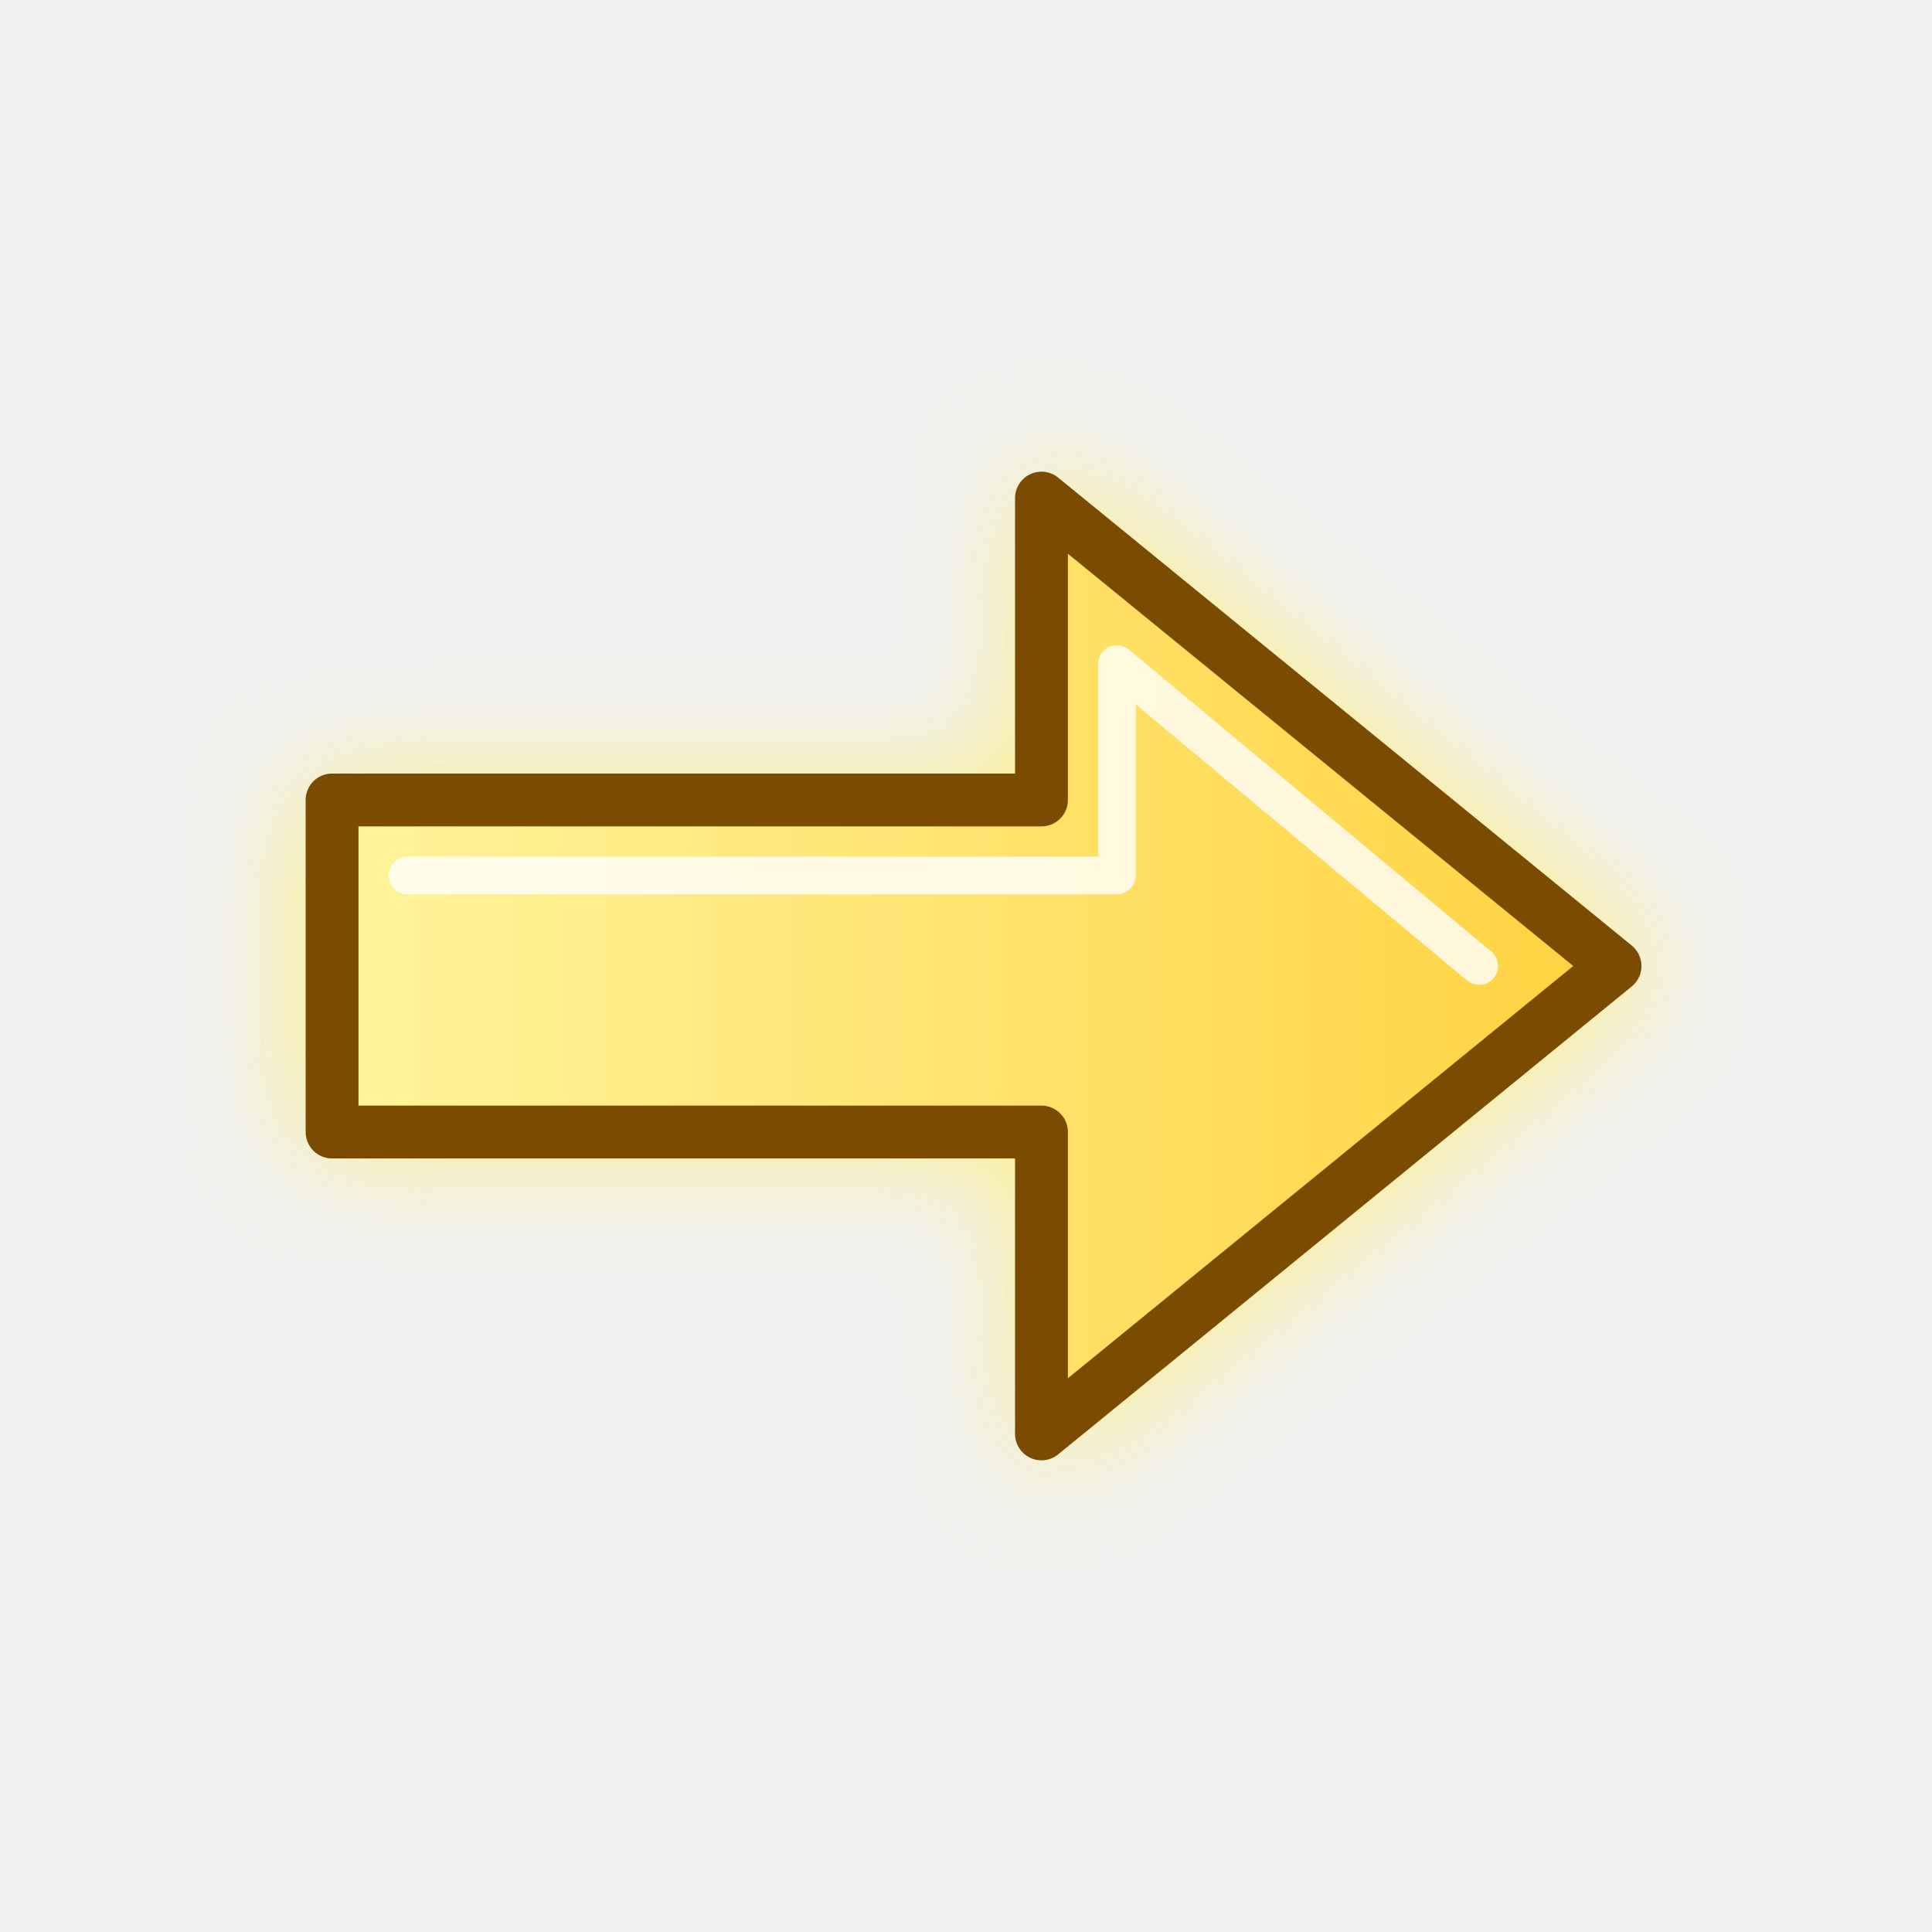
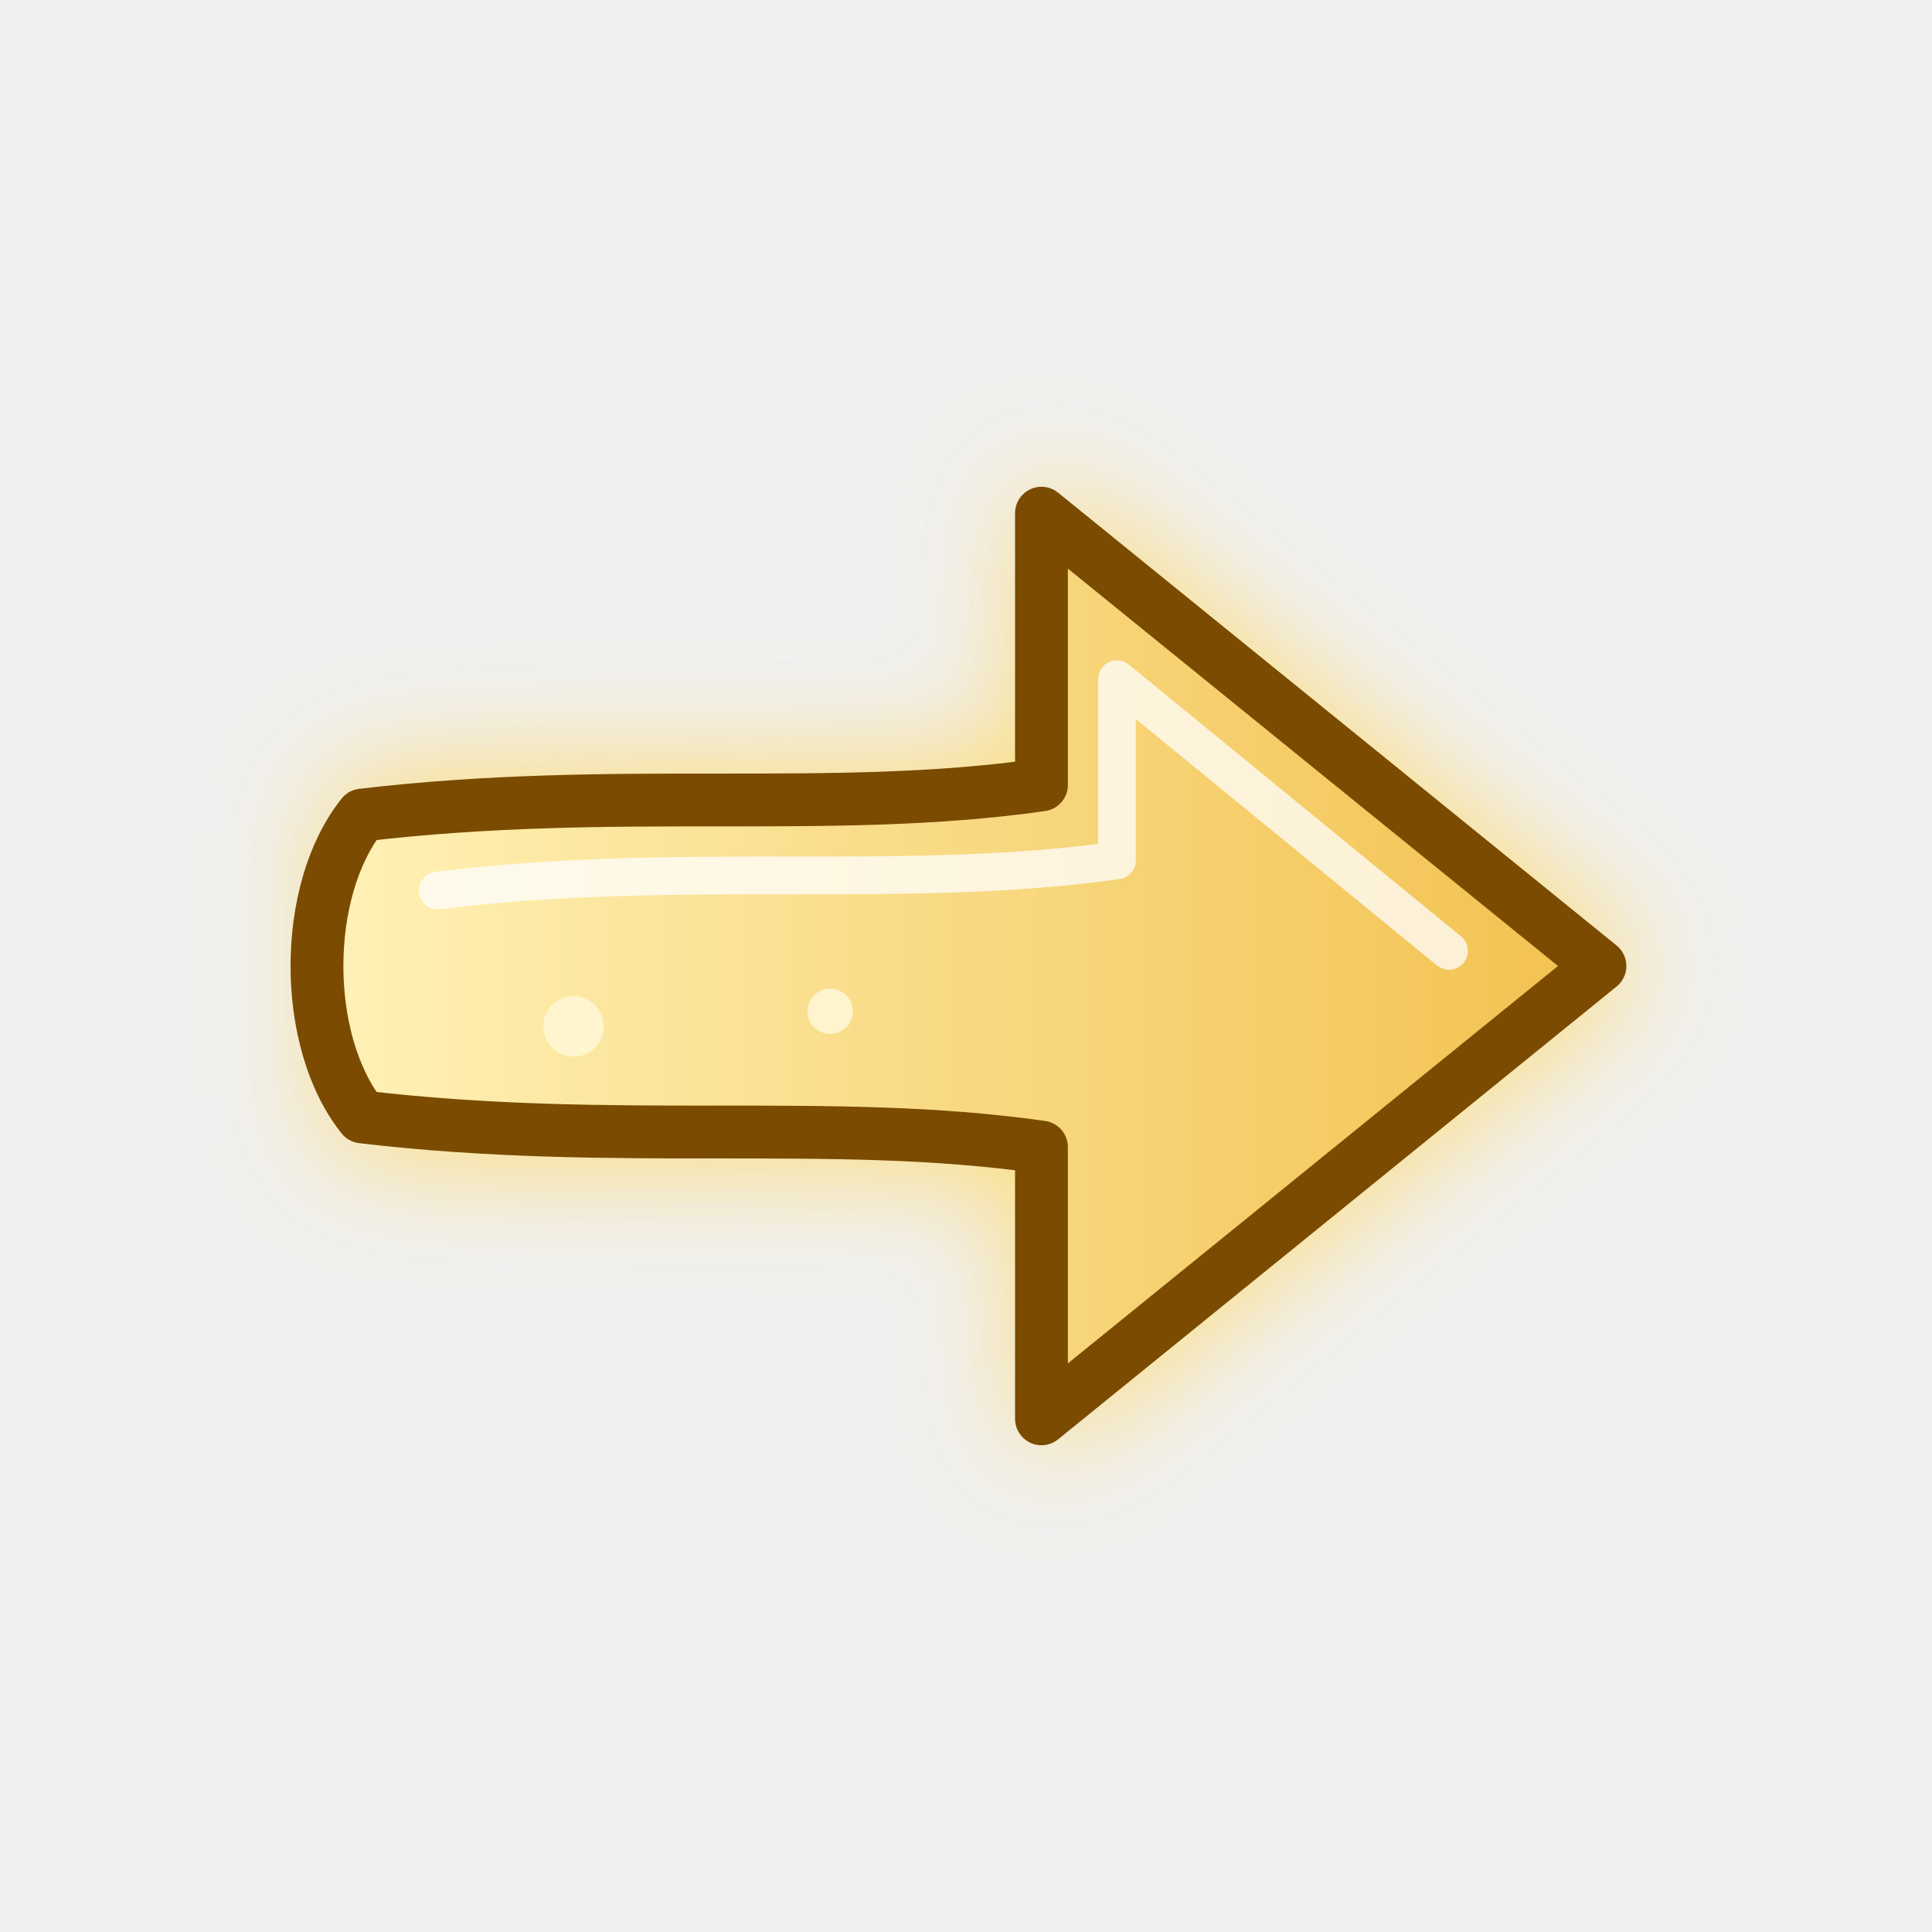
<svg xmlns="http://www.w3.org/2000/svg" viewBox="0 0 256 256" width="256" height="256">
  <defs>
-     <linearGradient id="arrow" x1="0" y1="0" x2="1" y2="0">
-       <stop offset="0" stop-color="#fff59d" />
-       <stop offset="1" stop-color="#ffd23f" />
+     <linearGradient id="sap" x1="0" y1="0" x2="1" y2="0">
+       <stop offset="0" stop-color="#fff2b8" />
+       <stop offset="1" stop-color="#f2c14e" />
    </linearGradient>
    <filter id="glow" x="-30%" y="-30%" width="160%" height="160%">
      <feGaussianBlur stdDeviation="8" />
    </filter>
  </defs>
-   <path filter="url(#glow)" fill="#fff176" opacity="0.9" d="M40,104 H136 V60 L220,128 L136,196 V152 H40 Z" />
-   <path fill="url(#arrow)" stroke="#7a4b00" stroke-width="7" stroke-linejoin="round" d="M44,106 H138 V66 L214,128 L138,190 V150 H44 Z" />
-   <path fill="none" stroke="#ffffff" stroke-width="5" stroke-linecap="round" stroke-linejoin="round" opacity="0.8" d="M54,116 H148 V88 L196,128" />
+   <path filter="url(#glow)" fill="#ffd966" opacity="0.9" d="M44,104 C80,100 110,104 136,100 V62 L218,128 L136,194 V156 C110,152 80,156 44,152 Z" />
+   <path fill="url(#sap)" stroke="#7a4b00" stroke-width="7" stroke-linejoin="round" d="M48,108 C82,104 110,108 138,104 V68 L212,128 L138,188 V152 C110,148 82,152 48,148 C40,138 40,118 48,108 Z" />
+   <path fill="none" stroke="#ffffff" stroke-width="5" stroke-linecap="round" stroke-linejoin="round" opacity="0.75" d="M58,118 C90,114 120,118 148,114 V90 L192,126" />
+   <g fill="#fff8d8" opacity="0.85">
+     <circle cx="76" cy="136" r="4" />
+     <circle cx="110" cy="134" r="3" />
+   </g>
</svg>
